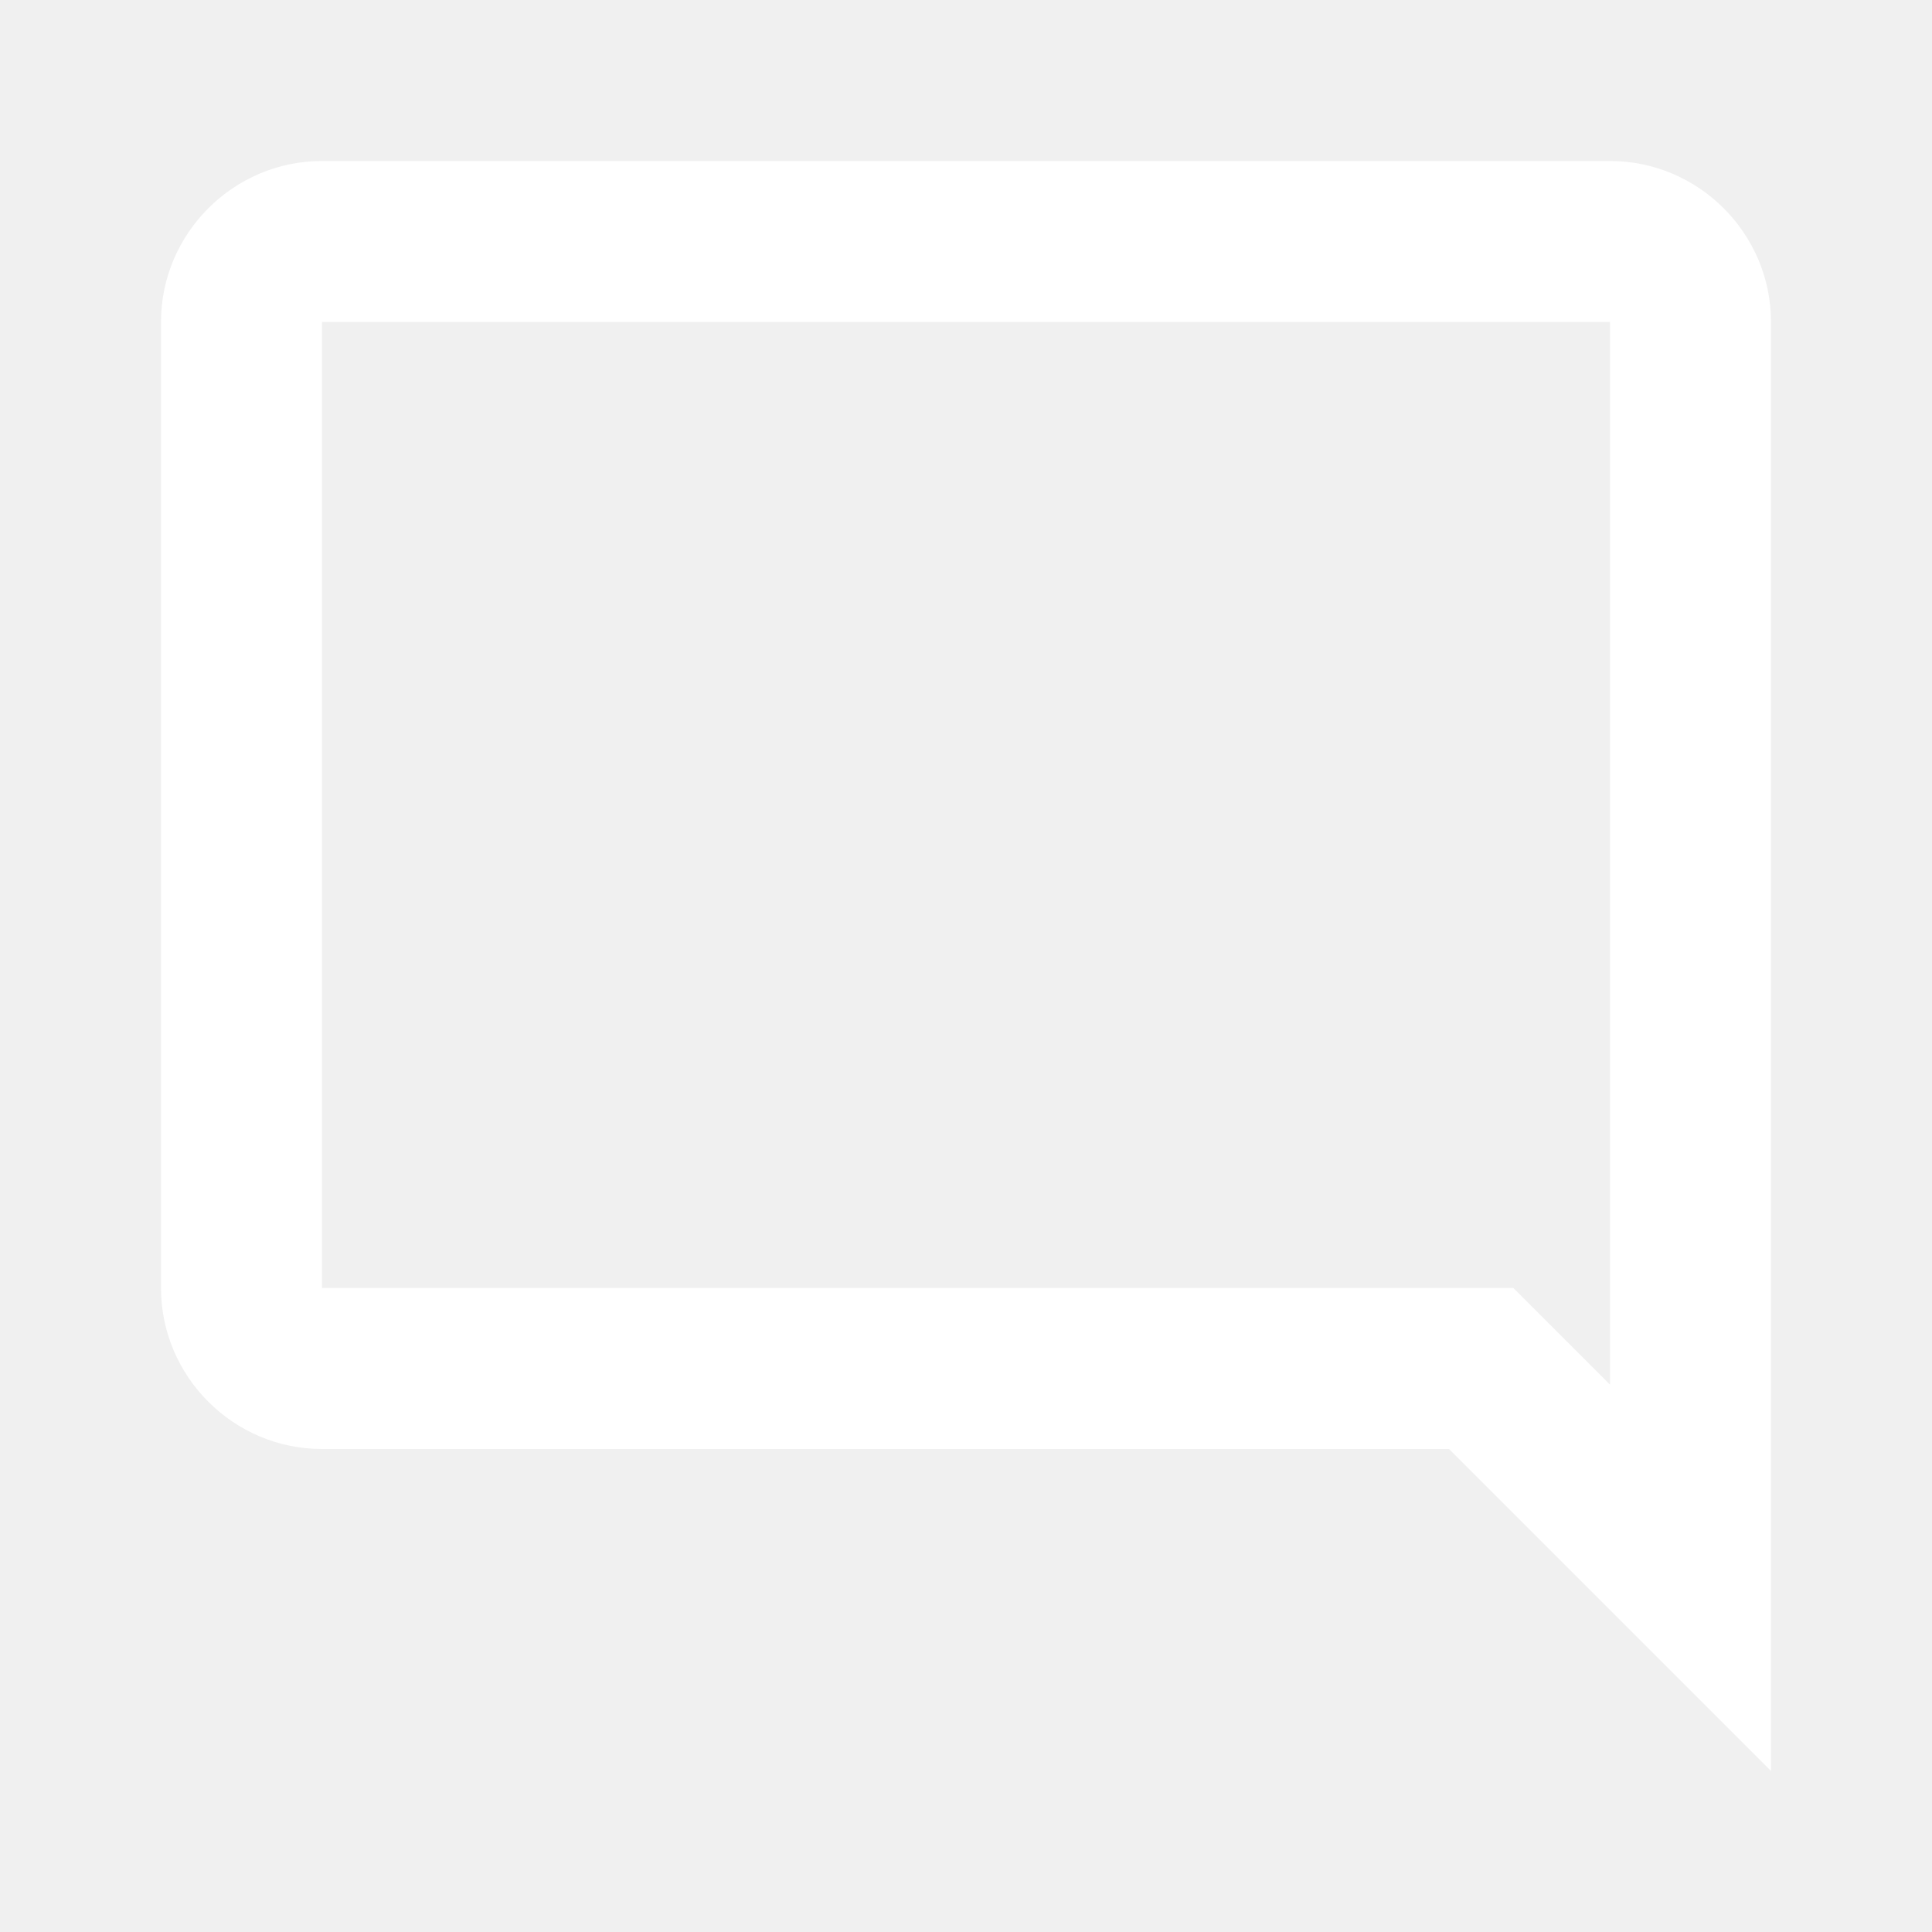
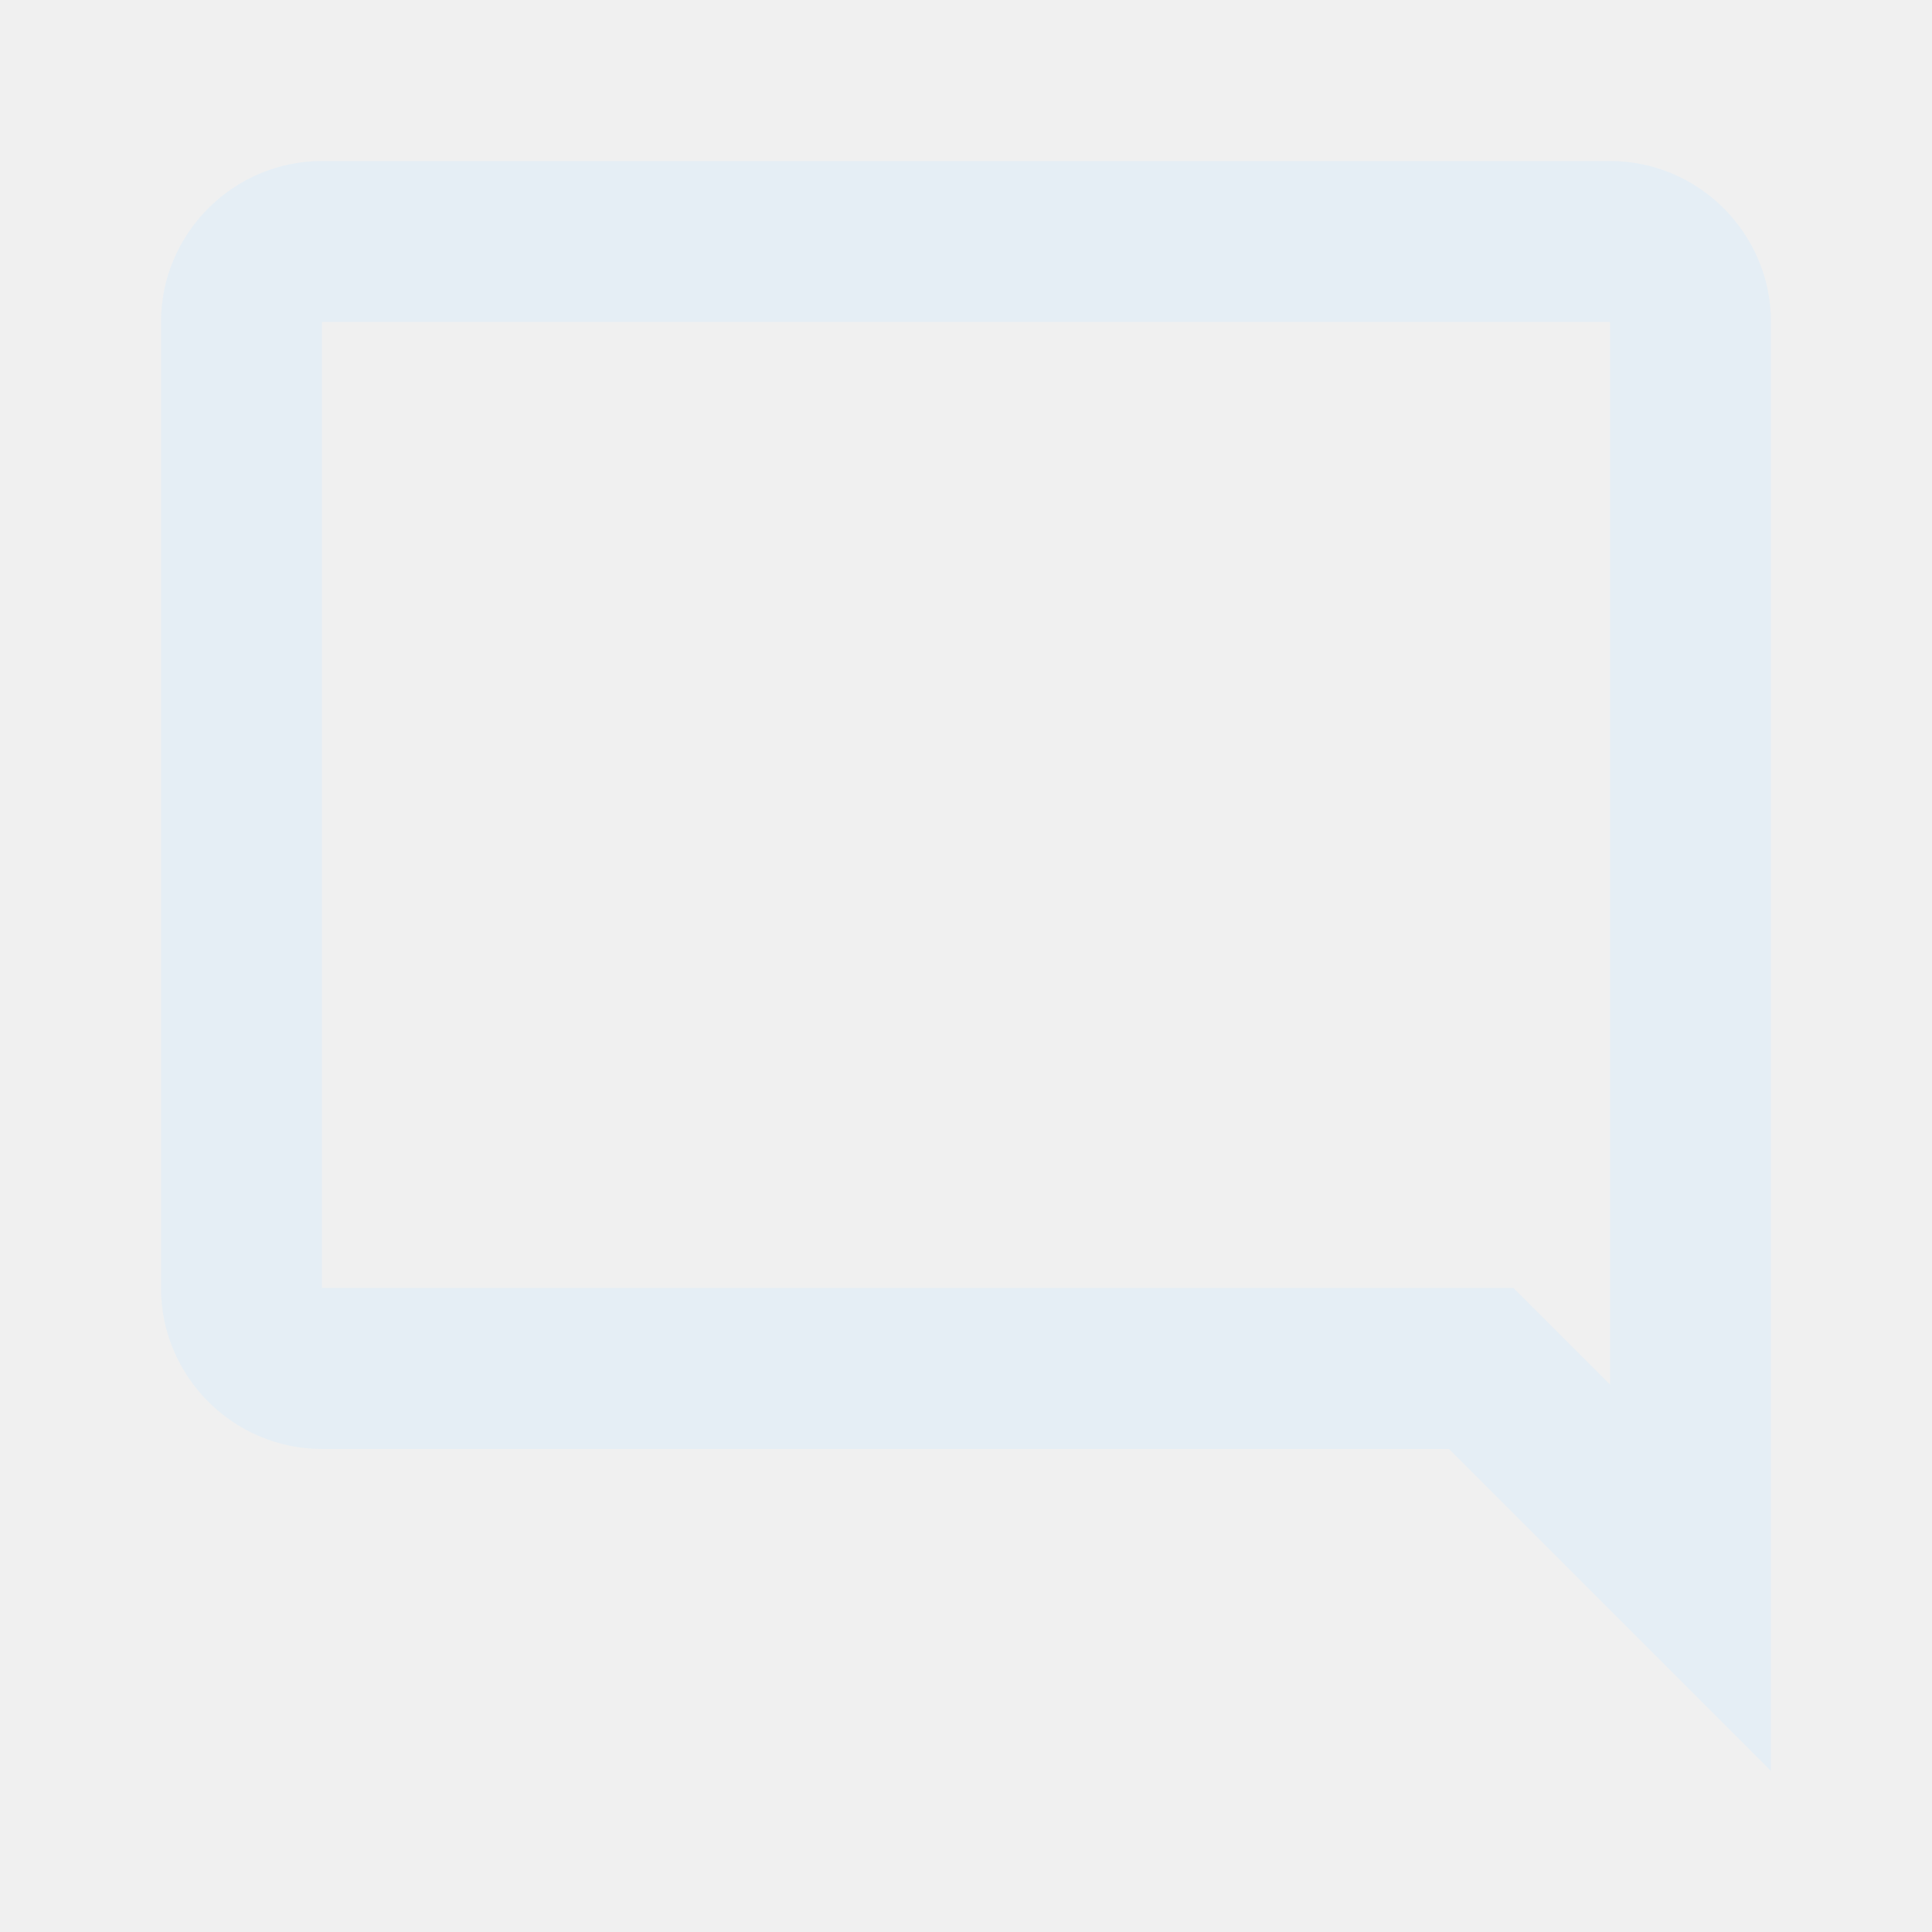
<svg xmlns="http://www.w3.org/2000/svg" viewBox="0 0 24 24">
-   <path d="M20 2H4C2.9 2 2 2.9 2 4V16C2 17.1 2.9 18 4 18H18L22 22V4C22 2.9 21.1 2 20 2M20 17.2L18.8 16H4V4H20V17.2Z" fill="white" />
+   <path d="M20 2H4C2.9 2 2 2.9 2 4V16C2 17.1 2.9 18 4 18H18L22 22V4C22 2.9 21.1 2 20 2M20 17.2L18.8 16H4V4H20V17.2Z" fill="#E5EEF5ff" />
</svg>
